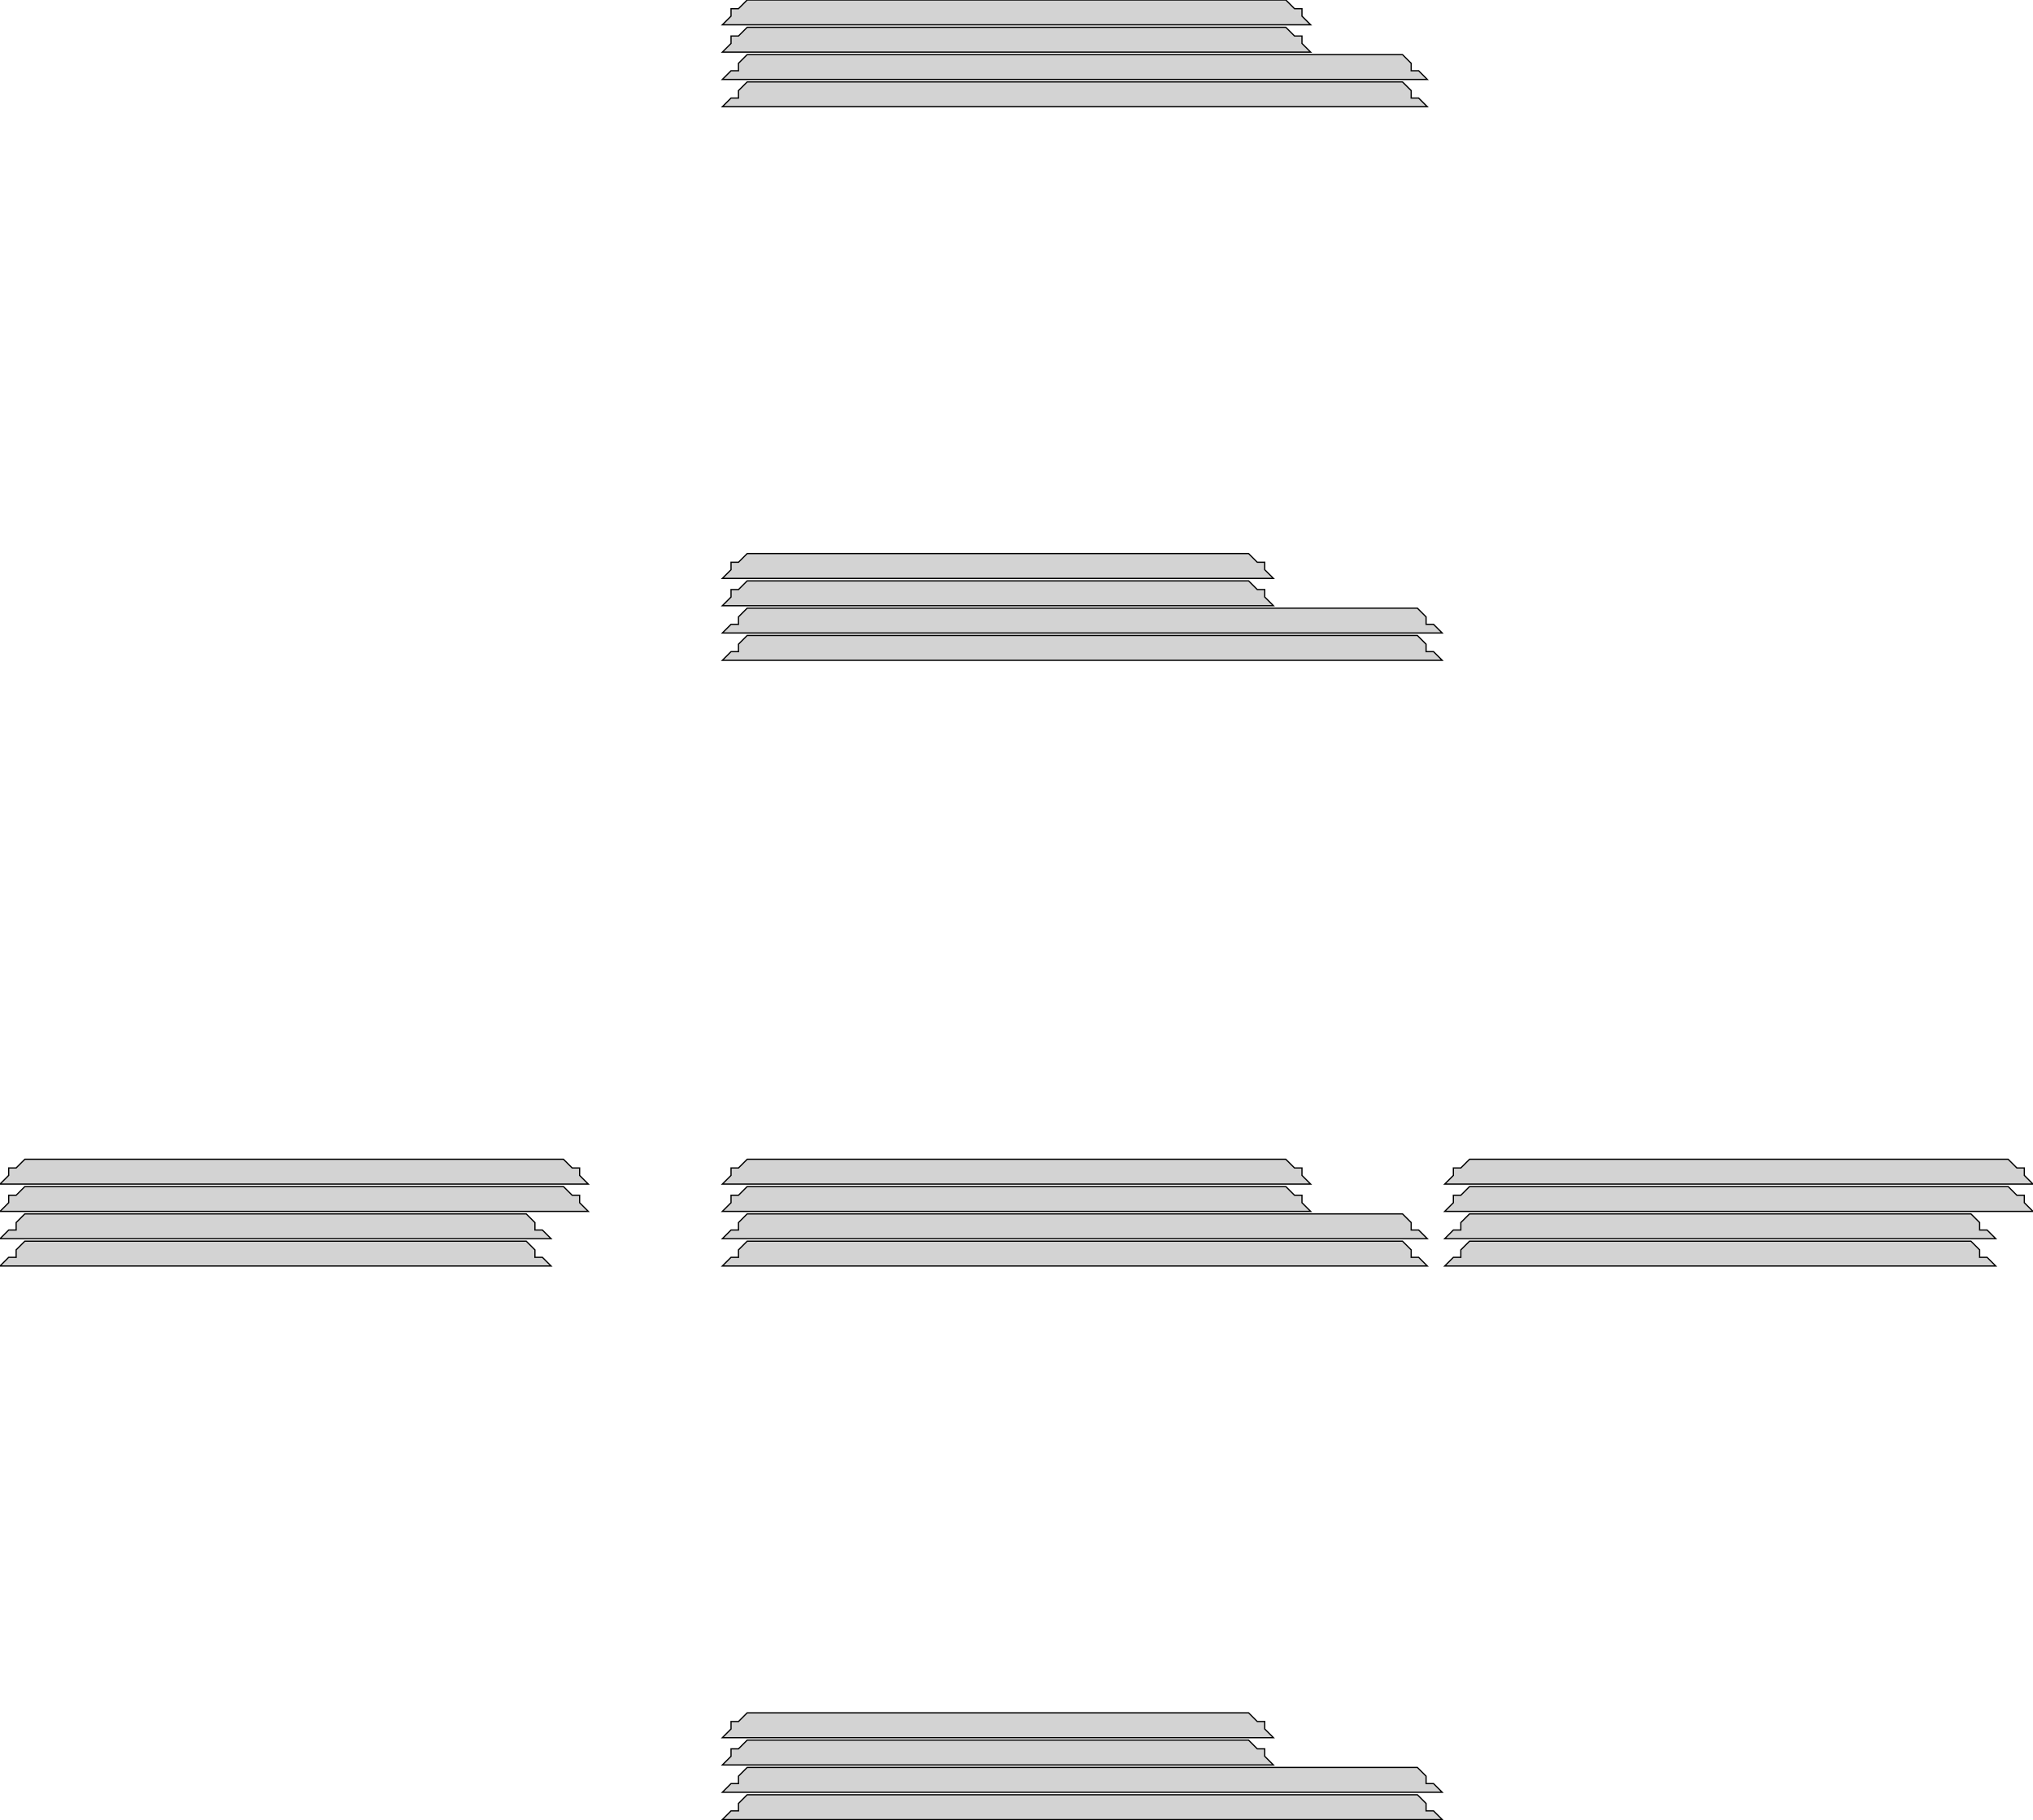
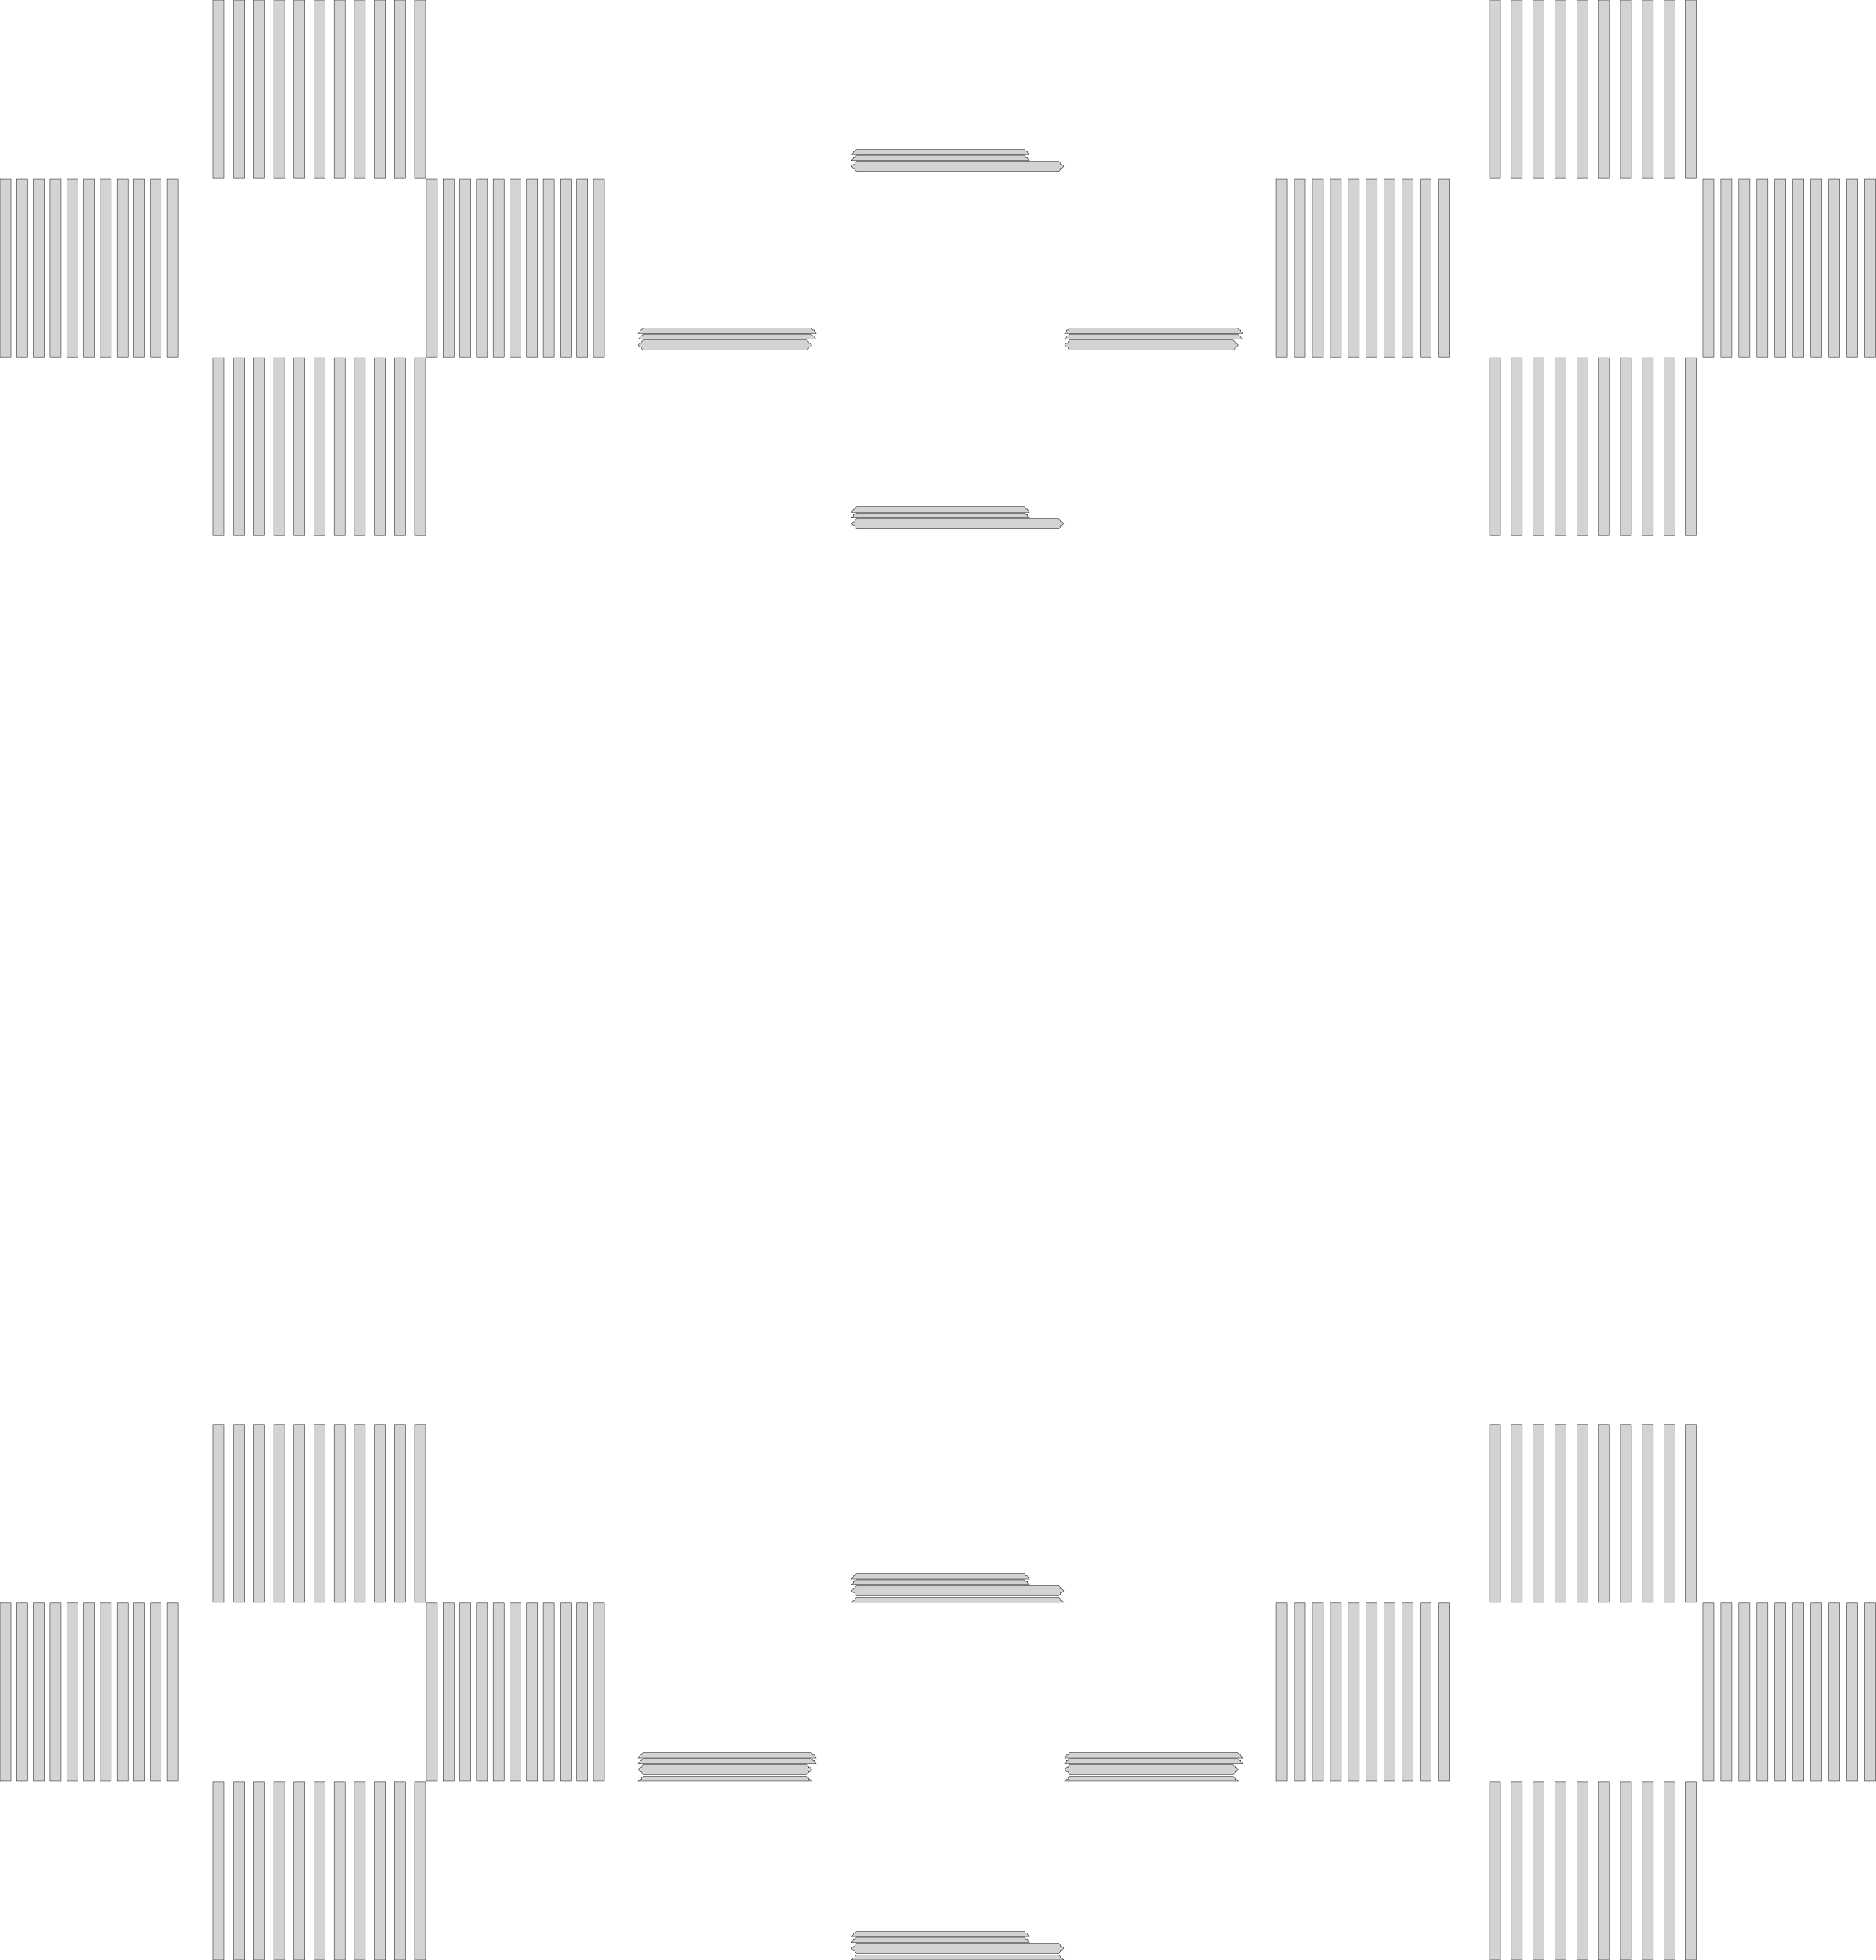
- <svg xmlns="http://www.w3.org/2000/svg" width="819mm" height="733mm" viewBox="-291 -510 819 733" version="1.1">
-   <path d=" M 233.5,-503.5 L 233.5,-506.5 L 230.5,-506.5 L 227,-510 L 10,-510 L 6.5,-506.5  L 3.5,-506.5 L 3.5,-503.5 L 0,-500 L 237,-500 z M 233.5,-492.5 L 233.5,-495.5 L 230.5,-495.5 L 227,-499 L 10,-499 L 6.5,-495.5  L 3.5,-495.5 L 3.5,-492.5 L 0,-489 L 237,-489 z M 280.5,-481.5 L 277.5,-481.5 L 277.5,-484.5 L 274,-488 L 10,-488 L 6.5,-484.5  L 6.5,-481.5 L 3.5,-481.5 L 0,-478 L 284,-478 z M 280.5,-470.5 L 277.5,-470.5 L 277.5,-473.5 L 274,-477 L 10,-477 L 6.5,-473.5  L 6.5,-470.5 L 3.5,-470.5 L 0,-467 L 284,-467 z M 218.5,-280.5 L 218.5,-283.5 L 215.5,-283.5 L 212,-287 L 10,-287 L 6.5,-283.5  L 3.5,-283.5 L 3.5,-280.5 L 0,-277 L 222,-277 z M 218.5,-269.5 L 218.5,-272.5 L 215.5,-272.5 L 212,-276 L 10,-276 L 6.5,-272.5  L 3.5,-272.5 L 3.5,-269.5 L 0,-266 L 222,-266 z M 286.5,-258.5 L 283.5,-258.5 L 283.5,-261.5 L 280,-265 L 10,-265 L 6.5,-261.5  L 6.5,-258.5 L 3.5,-258.5 L 0,-255 L 290,-255 z M 286.5,-247.5 L 283.5,-247.5 L 283.5,-250.5 L 280,-254 L 10,-254 L 6.5,-250.5  L 6.5,-247.5 L 3.5,-247.5 L 0,-244 L 290,-244 z M 233.5,-36.5 L 233.5,-39.5 L 230.5,-39.5 L 227,-43 L 10,-43 L 6.5,-39.5  L 3.5,-39.5 L 3.5,-36.5 L 0,-33 L 237,-33 z M 524.5,-36.5 L 524.5,-39.5 L 521.5,-39.5 L 518,-43 L 301,-43 L 297.5,-39.5  L 294.5,-39.5 L 294.5,-36.5 L 291,-33 L 528,-33 z M -57.5,-36.5 L -57.5,-39.5 L -60.5,-39.5 L -64,-43 L -281,-43 L -284.5,-39.5  L -287.5,-39.5 L -287.5,-36.5 L -291,-33 L -54,-33 z M 233.5,-25.5 L 233.5,-28.5 L 230.5,-28.5 L 227,-32 L 10,-32 L 6.5,-28.5  L 3.5,-28.5 L 3.5,-25.5 L 0,-22 L 237,-22 z M 524.5,-25.5 L 524.5,-28.5 L 521.5,-28.5 L 518,-32 L 301,-32 L 297.5,-28.5  L 294.5,-28.5 L 294.5,-25.5 L 291,-22 L 528,-22 z M -57.5,-25.5 L -57.5,-28.5 L -60.5,-28.5 L -64,-32 L -281,-32 L -284.5,-28.5  L -287.5,-28.5 L -287.5,-25.5 L -291,-22 L -54,-22 z M -72.5,-14.5 L -75.5,-14.5 L -75.5,-17.5 L -79,-21 L -281,-21 L -284.5,-17.5  L -284.5,-14.5 L -287.5,-14.5 L -291,-11 L -69,-11 z M 280.5,-14.5 L 277.5,-14.5 L 277.5,-17.5 L 274,-21 L 10,-21 L 6.5,-17.5  L 6.5,-14.5 L 3.5,-14.5 L 0,-11 L 284,-11 z M 509.5,-14.5 L 506.5,-14.5 L 506.5,-17.5 L 503,-21 L 301,-21 L 297.5,-17.5  L 297.5,-14.5 L 294.5,-14.5 L 291,-11 L 513,-11 z M -72.5,-3.5 L -75.5,-3.5 L -75.5,-6.5 L -79,-10 L -281,-10 L -284.5,-6.5  L -284.5,-3.5 L -287.5,-3.5 L -291,-0 L -69,-0 z M 280.5,-3.5 L 277.5,-3.5 L 277.5,-6.5 L 274,-10 L 10,-10 L 6.5,-6.5  L 6.5,-3.5 L 3.5,-3.5 L 0,-0 L 284,-0 z M 509.5,-3.5 L 506.5,-3.5 L 506.5,-6.5 L 503,-10 L 301,-10 L 297.5,-6.5  L 297.5,-3.5 L 294.5,-3.5 L 291,-0 L 513,-0 z M 218.5,186.5 L 218.5,183.5 L 215.5,183.5 L 212,180 L 10,180 L 6.5,183.5  L 3.5,183.5 L 3.5,186.5 L 0,190 L 222,190 z M 218.5,197.5 L 218.5,194.5 L 215.5,194.5 L 212,191 L 10,191 L 6.5,194.5  L 3.5,194.5 L 3.5,197.5 L 0,201 L 222,201 z M 286.5,208.5 L 283.5,208.5 L 283.5,205.5 L 280,202 L 10,202 L 6.5,205.5  L 6.5,208.5 L 3.5,208.5 L 0,212 L 290,212 z M 286.5,219.5 L 283.5,219.5 L 283.5,216.5 L 280,213 L 10,213 L 6.5,216.5  L 6.5,219.5 L 3.5,219.5 L 0,223 L 290,223 z " stroke="black" fill="lightgray" stroke-width="0.5" />
+ <svg xmlns="http://www.w3.org/2000/svg" width="2560mm" height="2675mm" viewBox="-1162 -2431 2560 2675" version="1.1">
+   <path d=" M 886,-2431 L 871,-2431 L 871,-2188 L 886,-2188 z M -608.5,-2431 L -623.5,-2431 L -623.5,-2188 L -608.5,-2188 z M 1154,-2431 L 1139,-2431 L 1139,-2188 L 1154,-2188 z M 1124.22,-2431 L 1109.22,-2431 L 1109.22,-2188 L 1124.22,-2188 z M 1094.44,-2431 L 1079.44,-2431 L 1079.44,-2188 L 1094.44,-2188 z M 1064.67,-2431 L 1049.67,-2431 L 1049.67,-2188 L 1064.67,-2188 z M 1034.89,-2431 L 1019.89,-2431 L 1019.89,-2188 L 1034.89,-2188 z M 1005.11,-2431 L 990.111,-2431 L 990.111,-2188 L 1005.11,-2188 z M 975.333,-2431 L 960.333,-2431 L 960.333,-2188 L 975.333,-2188 z M 945.556,-2431 L 930.556,-2431 L 930.556,-2188 L 945.556,-2188 z M 915.778,-2431 L 900.778,-2431 L 900.778,-2188 L 915.778,-2188 z M -581,-2431 L -596,-2431 L -596,-2188 L -581,-2188 z M -636,-2431 L -651,-2431 L -651,-2188 L -636,-2188 z M -663.5,-2431 L -678.5,-2431 L -678.5,-2188 L -663.5,-2188 z M -691,-2431 L -706,-2431 L -706,-2188 L -691,-2188 z M -718.5,-2431 L -733.5,-2431 L -733.5,-2188 L -718.5,-2188 z M -746,-2431 L -761,-2431 L -761,-2188 L -746,-2188 z M -773.5,-2431 L -788.5,-2431 L -788.5,-2188 L -773.5,-2188 z M -801,-2431 L -816,-2431 L -816,-2188 L -801,-2188 z M -828.5,-2431 L -843.5,-2431 L -843.5,-2188 L -828.5,-2188 z M -856,-2431 L -871,-2431 L -871,-2188 L -856,-2188 z M 240.55,-2222.45 L 240.55,-2224.55 L 238.45,-2224.55 L 236,-2227 L 7,-2227 L 4.55,-2224.55  L 2.45,-2224.55 L 2.45,-2222.45 L 0,-2220 L 243,-2220 z M 240.55,-2214.45 L 240.55,-2216.55 L 238.45,-2216.55 L 236,-2219 L 7,-2219 L 4.55,-2216.55  L 2.45,-2216.55 L 2.45,-2214.45 L 0,-2212 L 243,-2212 z M 285.45,-2199.45 L 285.45,-2201.55 L 287.55,-2201.55 L 290,-2204 L 287.55,-2206.45 L 285.45,-2206.45  L 285.45,-2208.55 L 283,-2211 L 7,-2211 L 4.55,-2208.55 L 4.55,-2206.45 L 2.45,-2206.45  L 0,-2204 L 2.45,-2201.55 L 4.55,-2201.55 L 4.55,-2199.45 L 7,-2197 L 283,-2197  z M 1177,-2187 L 1162,-2187 L 1162,-1944 L 1177,-1944 z M -1124.2,-2187 L -1139.2,-2187 L -1139.2,-1944 L -1124.2,-1944 z M -941.8,-2187 L -956.8,-2187 L -956.8,-1944 L -941.8,-1944 z M -987.4,-2187 L -1002.4,-2187 L -1002.4,-1944 L -987.4,-1944 z M -359.8,-2187 L -374.8,-2187 L -374.8,-1944 L -359.8,-1944 z M 1373.44,-2187 L 1358.44,-2187 L 1358.44,-1944 L 1373.44,-1944 z M 1348.89,-2187 L 1333.89,-2187 L 1333.89,-1944 L 1348.89,-1944 z M 1324.33,-2187 L 1309.33,-2187 L 1309.33,-1944 L 1324.33,-1944 z M 1299.78,-2187 L 1284.78,-2187 L 1284.78,-1944 L 1299.78,-1944 z M 1275.22,-2187 L 1260.22,-2187 L 1260.22,-1944 L 1275.22,-1944 z M 1250.67,-2187 L 1235.67,-2187 L 1235.67,-1944 L 1250.67,-1944 z M 1226.11,-2187 L 1211.11,-2187 L 1211.11,-1944 L 1226.11,-1944 z M 1201.56,-2187 L 1186.56,-2187 L 1186.56,-1944 L 1201.56,-1944 z M -1147,-2187 L -1162,-2187 L -1162,-1944 L -1147,-1944 z M -382.6,-2187 L -397.6,-2187 L -397.6,-1944 L -382.6,-1944 z M -405.4,-2187 L -420.4,-2187 L -420.4,-1944 L -405.4,-1944 z M -428.2,-2187 L -443.2,-2187 L -443.2,-1944 L -428.2,-1944 z M -451,-2187 L -466,-2187 L -466,-1944 L -451,-1944 z M -473.8,-2187 L -488.8,-2187 L -488.8,-1944 L -473.8,-1944 z M -496.6,-2187 L -511.6,-2187 L -511.6,-1944 L -496.6,-1944 z M -519.4,-2187 L -534.4,-2187 L -534.4,-1944 L -519.4,-1944 z M -542.2,-2187 L -557.2,-2187 L -557.2,-1944 L -542.2,-1944 z M -565,-2187 L -580,-2187 L -580,-1944 L -565,-1944 z M 1398,-2187 L 1383,-2187 L 1383,-1944 L 1398,-1944 z M -337,-2187 L -352,-2187 L -352,-1944 L -337,-1944 z M -1101.4,-2187 L -1116.4,-2187 L -1116.4,-1944 L -1101.4,-1944 z M 816,-2187 L 801,-2187 L 801,-1944 L 816,-1944 z M 791.444,-2187 L 776.444,-2187 L 776.444,-1944 L 791.444,-1944 z M 766.889,-2187 L 751.889,-2187 L 751.889,-1944 L 766.889,-1944 z M 742.333,-2187 L 727.333,-2187 L 727.333,-1944 L 742.333,-1944 z M 717.778,-2187 L 702.778,-2187 L 702.778,-1944 L 717.778,-1944 z M 693.222,-2187 L 678.222,-2187 L 678.222,-1944 L 693.222,-1944 z M 668.667,-2187 L 653.667,-2187 L 653.667,-1944 L 668.667,-1944 z M 644.111,-2187 L 629.111,-2187 L 629.111,-1944 L 644.111,-1944 z M 595,-2187 L 580,-2187 L 580,-1944 L 595,-1944 z M -919,-2187 L -934,-2187 L -934,-1944 L -919,-1944 z M -964.6,-2187 L -979.6,-2187 L -979.6,-1944 L -964.6,-1944 z M -1010.2,-2187 L -1025.2,-2187 L -1025.2,-1944 L -1010.2,-1944 z M -1033,-2187 L -1048,-2187 L -1048,-1944 L -1033,-1944 z M -1055.8,-2187 L -1070.8,-2187 L -1070.8,-1944 L -1055.8,-1944 z M -1078.6,-2187 L -1093.6,-2187 L -1093.6,-1944 L -1078.6,-1944 z M 619.556,-2187 L 604.556,-2187 L 604.556,-1944 L 619.556,-1944 z M 531.55,-1978.45 L 531.55,-1980.55 L 529.45,-1980.55 L 527,-1983 L 298,-1983 L 295.55,-1980.55  L 293.45,-1980.55 L 293.45,-1978.45 L 291,-1976 L 534,-1976 z M -50.45,-1978.45 L -50.45,-1980.55 L -52.55,-1980.55 L -55,-1983 L -284,-1983 L -286.45,-1980.55  L -288.55,-1980.55 L -288.55,-1978.45 L -291,-1976 L -48,-1976 z M 531.55,-1970.45 L 531.55,-1972.55 L 529.45,-1972.55 L 527,-1975 L 298,-1975 L 295.55,-1972.55  L 293.45,-1972.55 L 293.45,-1970.45 L 291,-1968 L 534,-1968 z M -50.45,-1970.45 L -50.45,-1972.55 L -52.55,-1972.55 L -55,-1975 L -284,-1975 L -286.45,-1972.55  L -288.55,-1972.55 L -288.55,-1970.45 L -291,-1968 L -48,-1968 z M 523.45,-1955.45 L 523.45,-1957.55 L 525.55,-1957.55 L 528,-1960 L 525.55,-1962.45 L 523.45,-1962.45  L 523.45,-1964.55 L 521,-1967 L 298,-1967 L 295.55,-1964.55 L 295.55,-1962.45 L 293.45,-1962.45  L 291,-1960 L 293.45,-1957.55 L 295.55,-1957.55 L 295.55,-1955.45 L 298,-1953 L 521,-1953  z M -58.55,-1955.45 L -58.55,-1957.55 L -56.45,-1957.55 L -54,-1960 L -56.45,-1962.45 L -58.55,-1962.45  L -58.55,-1964.55 L -61,-1967 L -284,-1967 L -286.45,-1964.55 L -286.45,-1962.45 L -288.55,-1962.45  L -291,-1960 L -288.55,-1957.55 L -286.45,-1957.55 L -286.45,-1955.45 L -284,-1953 L -61,-1953  z M -636,-1943 L -651,-1943 L -651,-1700 L -636,-1700 z M -608.5,-1943 L -623.5,-1943 L -623.5,-1700 L -608.5,-1700 z M 1154,-1943 L 1139,-1943 L 1139,-1700 L 1154,-1700 z M 1124.22,-1943 L 1109.22,-1943 L 1109.22,-1700 L 1124.22,-1700 z M 1094.44,-1943 L 1079.44,-1943 L 1079.44,-1700 L 1094.44,-1700 z M 1064.67,-1943 L 1049.67,-1943 L 1049.67,-1700 L 1064.67,-1700 z M 1034.89,-1943 L 1019.89,-1943 L 1019.89,-1700 L 1034.89,-1700 z M 1005.11,-1943 L 990.111,-1943 L 990.111,-1700 L 1005.11,-1700 z M 975.333,-1943 L 960.333,-1943 L 960.333,-1700 L 975.333,-1700 z M 945.556,-1943 L 930.556,-1943 L 930.556,-1700 L 945.556,-1700 z M 915.778,-1943 L 900.778,-1943 L 900.778,-1700 L 915.778,-1700 z M 886,-1943 L 871,-1943 L 871,-1700 L 886,-1700 z M -581,-1943 L -596,-1943 L -596,-1700 L -581,-1700 z M -663.5,-1943 L -678.5,-1943 L -678.5,-1700 L -663.5,-1700 z M -691,-1943 L -706,-1943 L -706,-1700 L -691,-1700 z M -718.5,-1943 L -733.5,-1943 L -733.5,-1700 L -718.5,-1700 z M -746,-1943 L -761,-1943 L -761,-1700 L -746,-1700 z M -773.5,-1943 L -788.5,-1943 L -788.5,-1700 L -773.5,-1700 z M -801,-1943 L -816,-1943 L -816,-1700 L -801,-1700 z M -828.5,-1943 L -843.5,-1943 L -843.5,-1700 L -828.5,-1700 z M -856,-1943 L -871,-1943 L -871,-1700 L -856,-1700 z M 240.55,-1734.45 L 240.55,-1736.55 L 238.45,-1736.55 L 236,-1739 L 7,-1739 L 4.55,-1736.55  L 2.45,-1736.55 L 2.45,-1734.45 L 0,-1732 L 243,-1732 z M 240.55,-1726.45 L 240.55,-1728.55 L 238.45,-1728.55 L 236,-1731 L 7,-1731 L 4.55,-1728.55  L 2.45,-1728.55 L 2.45,-1726.45 L 0,-1724 L 243,-1724 z M 285.45,-1711.45 L 285.45,-1713.55 L 287.55,-1713.55 L 290,-1716 L 287.55,-1718.45 L 285.45,-1718.45  L 285.45,-1720.55 L 283,-1723 L 7,-1723 L 4.55,-1720.55 L 4.55,-1718.45 L 2.45,-1718.45  L 0,-1716 L 2.45,-1713.55 L 4.55,-1713.55 L 4.55,-1711.45 L 7,-1709 L 283,-1709  z M -856,-487 L -871,-487 L -871,-244 L -856,-244 z M 975.333,-487 L 960.333,-487 L 960.333,-244 L 975.333,-244 z M -773.5,-487 L -788.5,-487 L -788.5,-244 L -773.5,-244 z M -746,-487 L -761,-487 L -761,-244 L -746,-244 z M -718.5,-487 L -733.5,-487 L -733.5,-244 L -718.5,-244 z M -691,-487 L -706,-487 L -706,-244 L -691,-244 z M -663.5,-487 L -678.5,-487 L -678.5,-244 L -663.5,-244 z M -608.5,-487 L -623.5,-487 L -623.5,-244 L -608.5,-244 z M -581,-487 L -596,-487 L -596,-244 L -581,-244 z M 886,-487 L 871,-487 L 871,-244 L 886,-244 z M 915.778,-487 L 900.778,-487 L 900.778,-244 L 915.778,-244 z M 945.556,-487 L 930.556,-487 L 930.556,-244 L 945.556,-244 z M 1034.89,-487 L 1019.89,-487 L 1019.89,-244 L 1034.89,-244 z M 1064.67,-487 L 1049.67,-487 L 1049.67,-244 L 1064.67,-244 z M 1094.44,-487 L 1079.44,-487 L 1079.44,-244 L 1094.44,-244 z M 1124.22,-487 L 1109.22,-487 L 1109.22,-244 L 1124.22,-244 z M 1154,-487 L 1139,-487 L 1139,-244 L 1154,-244 z M -636,-487 L -651,-487 L -651,-244 L -636,-244 z M -801,-487 L -816,-487 L -816,-244 L -801,-244 z M -828.5,-487 L -843.5,-487 L -843.5,-244 L -828.5,-244 z M 1005.11,-487 L 990.111,-487 L 990.111,-244 L 1005.11,-244 z M 240.55,-278.45 L 240.55,-280.55 L 238.45,-280.55 L 236,-283 L 7,-283 L 4.55,-280.55  L 2.45,-280.55 L 2.45,-278.45 L 0,-276 L 243,-276 z M 240.55,-270.45 L 240.55,-272.55 L 238.45,-272.55 L 236,-275 L 7,-275 L 4.55,-272.55  L 2.45,-272.55 L 2.45,-270.45 L 0,-268 L 243,-268 z M 285.45,-255.45 L 285.45,-257.55 L 287.55,-257.55 L 290,-260 L 287.55,-262.45 L 285.45,-262.45  L 285.45,-264.55 L 283,-267 L 7,-267 L 4.55,-264.55 L 4.55,-262.45 L 2.45,-262.45  L 0,-260 L 2.45,-257.55 L 4.55,-257.55 L 4.55,-255.45 L 7,-253 L 283,-253  z M 287.55,-246.45 L 285.45,-246.45 L 285.45,-248.55 L 283,-251 L 7,-251 L 4.55,-248.55  L 4.55,-246.45 L 2.45,-246.45 L 0,-244 L 290,-244 z M -519.4,-243 L -534.4,-243 L -534.4,-0 L -519.4,-0 z M -496.6,-243 L -511.6,-243 L -511.6,-0 L -496.6,-0 z M -542.2,-243 L -557.2,-243 L -557.2,-0 L -542.2,-0 z M -565,-243 L -580,-243 L -580,-0 L -565,-0 z M -1101.4,-243 L -1116.4,-243 L -1116.4,-0 L -1101.4,-0 z M -1124.2,-243 L -1139.2,-243 L -1139.2,-0 L -1124.2,-0 z M -1147,-243 L -1162,-243 L -1162,-0 L -1147,-0 z M 1398,-243 L 1383,-243 L 1383,-0 L 1398,-0 z M -964.6,-243 L -979.6,-243 L -979.6,-0 L -964.6,-0 z M 816,-243 L 801,-243 L 801,-0 L 816,-0 z M 791.444,-243 L 776.444,-243 L 776.444,-0 L 791.444,-0 z M 766.889,-243 L 751.889,-243 L 751.889,-0 L 766.889,-0 z M 742.333,-243 L 727.333,-243 L 727.333,-0 L 742.333,-0 z M 717.778,-243 L 702.778,-243 L 702.778,-0 L 717.778,-0 z M 693.222,-243 L 678.222,-243 L 678.222,-0 L 693.222,-0 z M 668.667,-243 L 653.667,-243 L 653.667,-0 L 668.667,-0 z M 644.111,-243 L 629.111,-243 L 629.111,-0 L 644.111,-0 z M 619.556,-243 L 604.556,-243 L 604.556,-0 L 619.556,-0 z M 595,-243 L 580,-243 L 580,-0 L 595,-0 z M -919,-243 L -934,-243 L -934,-0 L -919,-0 z M -941.8,-243 L -956.8,-243 L -956.8,-0 L -941.8,-0 z M -987.4,-243 L -1002.4,-243 L -1002.4,-0 L -987.4,-0 z M -1010.2,-243 L -1025.2,-243 L -1025.2,-0 L -1010.2,-0 z M -1033,-243 L -1048,-243 L -1048,-0 L -1033,-0 z M -1078.6,-243 L -1093.6,-243 L -1093.6,-0 L -1078.6,-0 z M -1055.8,-243 L -1070.8,-243 L -1070.8,-0 L -1055.8,-0 z M -473.8,-243 L -488.8,-243 L -488.8,-0 L -473.8,-0 z M -382.6,-243 L -397.6,-243 L -397.6,-0 L -382.6,-0 z M 1373.44,-243 L 1358.44,-243 L 1358.44,-0 L 1373.44,-0 z M 1348.89,-243 L 1333.89,-243 L 1333.89,-0 L 1348.89,-0 z M 1324.33,-243 L 1309.33,-243 L 1309.33,-0 L 1324.33,-0 z M 1299.78,-243 L 1284.78,-243 L 1284.78,-0 L 1299.78,-0 z M 1275.22,-243 L 1260.22,-243 L 1260.22,-0 L 1275.22,-0 z M 1250.67,-243 L 1235.67,-243 L 1235.67,-0 L 1250.67,-0 z M 1226.11,-243 L 1211.11,-243 L 1211.11,-0 L 1226.11,-0 z M 1201.56,-243 L 1186.56,-243 L 1186.56,-0 L 1201.56,-0 z M 1177,-243 L 1162,-243 L 1162,-0 L 1177,-0 z M -337,-243 L -352,-243 L -352,-0 L -337,-0 z M -359.8,-243 L -374.8,-243 L -374.8,-0 L -359.8,-0 z M -405.4,-243 L -420.4,-243 L -420.4,-0 L -405.4,-0 z M -428.2,-243 L -443.2,-243 L -443.2,-0 L -428.2,-0 z M -451,-243 L -466,-243 L -466,-0 L -451,-0 z M -50.45,-34.45 L -50.45,-36.55 L -52.55,-36.55 L -55,-39 L -284,-39 L -286.45,-36.55  L -288.55,-36.55 L -288.55,-34.45 L -291,-32 L -48,-32 z M 531.55,-34.45 L 531.55,-36.55 L 529.45,-36.55 L 527,-39 L 298,-39 L 295.55,-36.55  L 293.45,-36.55 L 293.45,-34.45 L 291,-32 L 534,-32 z M 531.55,-26.45 L 531.55,-28.55 L 529.45,-28.55 L 527,-31 L 298,-31 L 295.55,-28.55  L 293.45,-28.55 L 293.45,-26.45 L 291,-24 L 534,-24 z M -50.45,-26.45 L -50.45,-28.55 L -52.55,-28.55 L -55,-31 L -284,-31 L -286.45,-28.55  L -288.55,-28.55 L -288.55,-26.45 L -291,-24 L -48,-24 z M -58.55,-11.45 L -58.55,-13.55 L -56.45,-13.55 L -54,-16 L -56.45,-18.45 L -58.55,-18.45  L -58.55,-20.55 L -61,-23 L -284,-23 L -286.45,-20.55 L -286.45,-18.45 L -288.55,-18.45  L -291,-16 L -288.55,-13.55 L -286.45,-13.55 L -286.45,-11.45 L -284,-9 L -61,-9  z M 523.45,-11.45 L 523.45,-13.55 L 525.55,-13.55 L 528,-16 L 525.55,-18.45 L 523.45,-18.45  L 523.45,-20.55 L 521,-23 L 298,-23 L 295.55,-20.55 L 295.55,-18.45 L 293.45,-18.45  L 291,-16 L 293.45,-13.55 L 295.55,-13.55 L 295.55,-11.45 L 298,-9 L 521,-9  z M -56.45,-2.45 L -58.55,-2.45 L -58.55,-4.55 L -61,-7 L -284,-7 L -286.45,-4.55  L -286.45,-2.45 L -288.55,-2.45 L -291,-0 L -54,-0 z M 525.55,-2.45 L 523.45,-2.45 L 523.45,-4.55 L 521,-7 L 298,-7 L 295.55,-4.55  L 295.55,-2.45 L 293.45,-2.45 L 291,-0 L 528,-0 z M 915.778,1 L 900.778,1 L 900.778,244 L 915.778,244 z M -856,1 L -871,1 L -871,244 L -856,244 z M -828.5,1 L -843.5,1 L -843.5,244 L -828.5,244 z M -801,1 L -816,1 L -816,244 L -801,244 z M -773.5,1 L -788.5,1 L -788.5,244 L -773.5,244 z M -746,1 L -761,1 L -761,244 L -746,244 z M -718.5,1 L -733.5,1 L -733.5,244 L -718.5,244 z M -691,1 L -706,1 L -706,244 L -691,244 z M -663.5,1 L -678.5,1 L -678.5,244 L -663.5,244 z M -581,1 L -596,1 L -596,244 L -581,244 z M 886,1 L 871,1 L 871,244 L 886,244 z M 945.556,1 L 930.556,1 L 930.556,244 L 945.556,244 z M 975.333,1 L 960.333,1 L 960.333,244 L 975.333,244 z M 1005.11,1 L 990.111,1 L 990.111,244 L 1005.11,244 z M 1034.89,1 L 1019.89,1 L 1019.89,244 L 1034.89,244 z M 1064.67,1 L 1049.67,1 L 1049.67,244 L 1064.67,244 z M 1094.44,1 L 1079.44,1 L 1079.44,244 L 1094.44,244 z M 1124.22,1 L 1109.22,1 L 1109.22,244 L 1124.22,244 z M 1154,1 L 1139,1 L 1139,244 L 1154,244 z M -636,1 L -651,1 L -651,244 L -636,244 z M -608.5,1 L -623.5,1 L -623.5,244 L -608.5,244 z M 240.55,209.55 L 240.55,207.45 L 238.45,207.45 L 236,205 L 7,205 L 4.55,207.45  L 2.45,207.45 L 2.45,209.55 L 0,212 L 243,212 z M 240.55,217.55 L 240.55,215.45 L 238.45,215.45 L 236,213 L 7,213 L 4.55,215.45  L 2.45,215.45 L 2.45,217.55 L 0,220 L 243,220 z M 285.45,232.55 L 285.45,230.45 L 287.55,230.45 L 290,228 L 287.55,225.55 L 285.45,225.55  L 285.45,223.45 L 283,221 L 7,221 L 4.55,223.45 L 4.55,225.55 L 2.45,225.55  L 0,228 L 2.45,230.45 L 4.55,230.45 L 4.55,232.55 L 7,235 L 283,235  z M 287.55,241.55 L 285.45,241.55 L 285.45,239.45 L 283,237 L 7,237 L 4.55,239.45  L 4.55,241.55 L 2.45,241.55 L 0,244 L 290,244 z " stroke="black" fill="lightgray" stroke-width="0.5" />
</svg>
